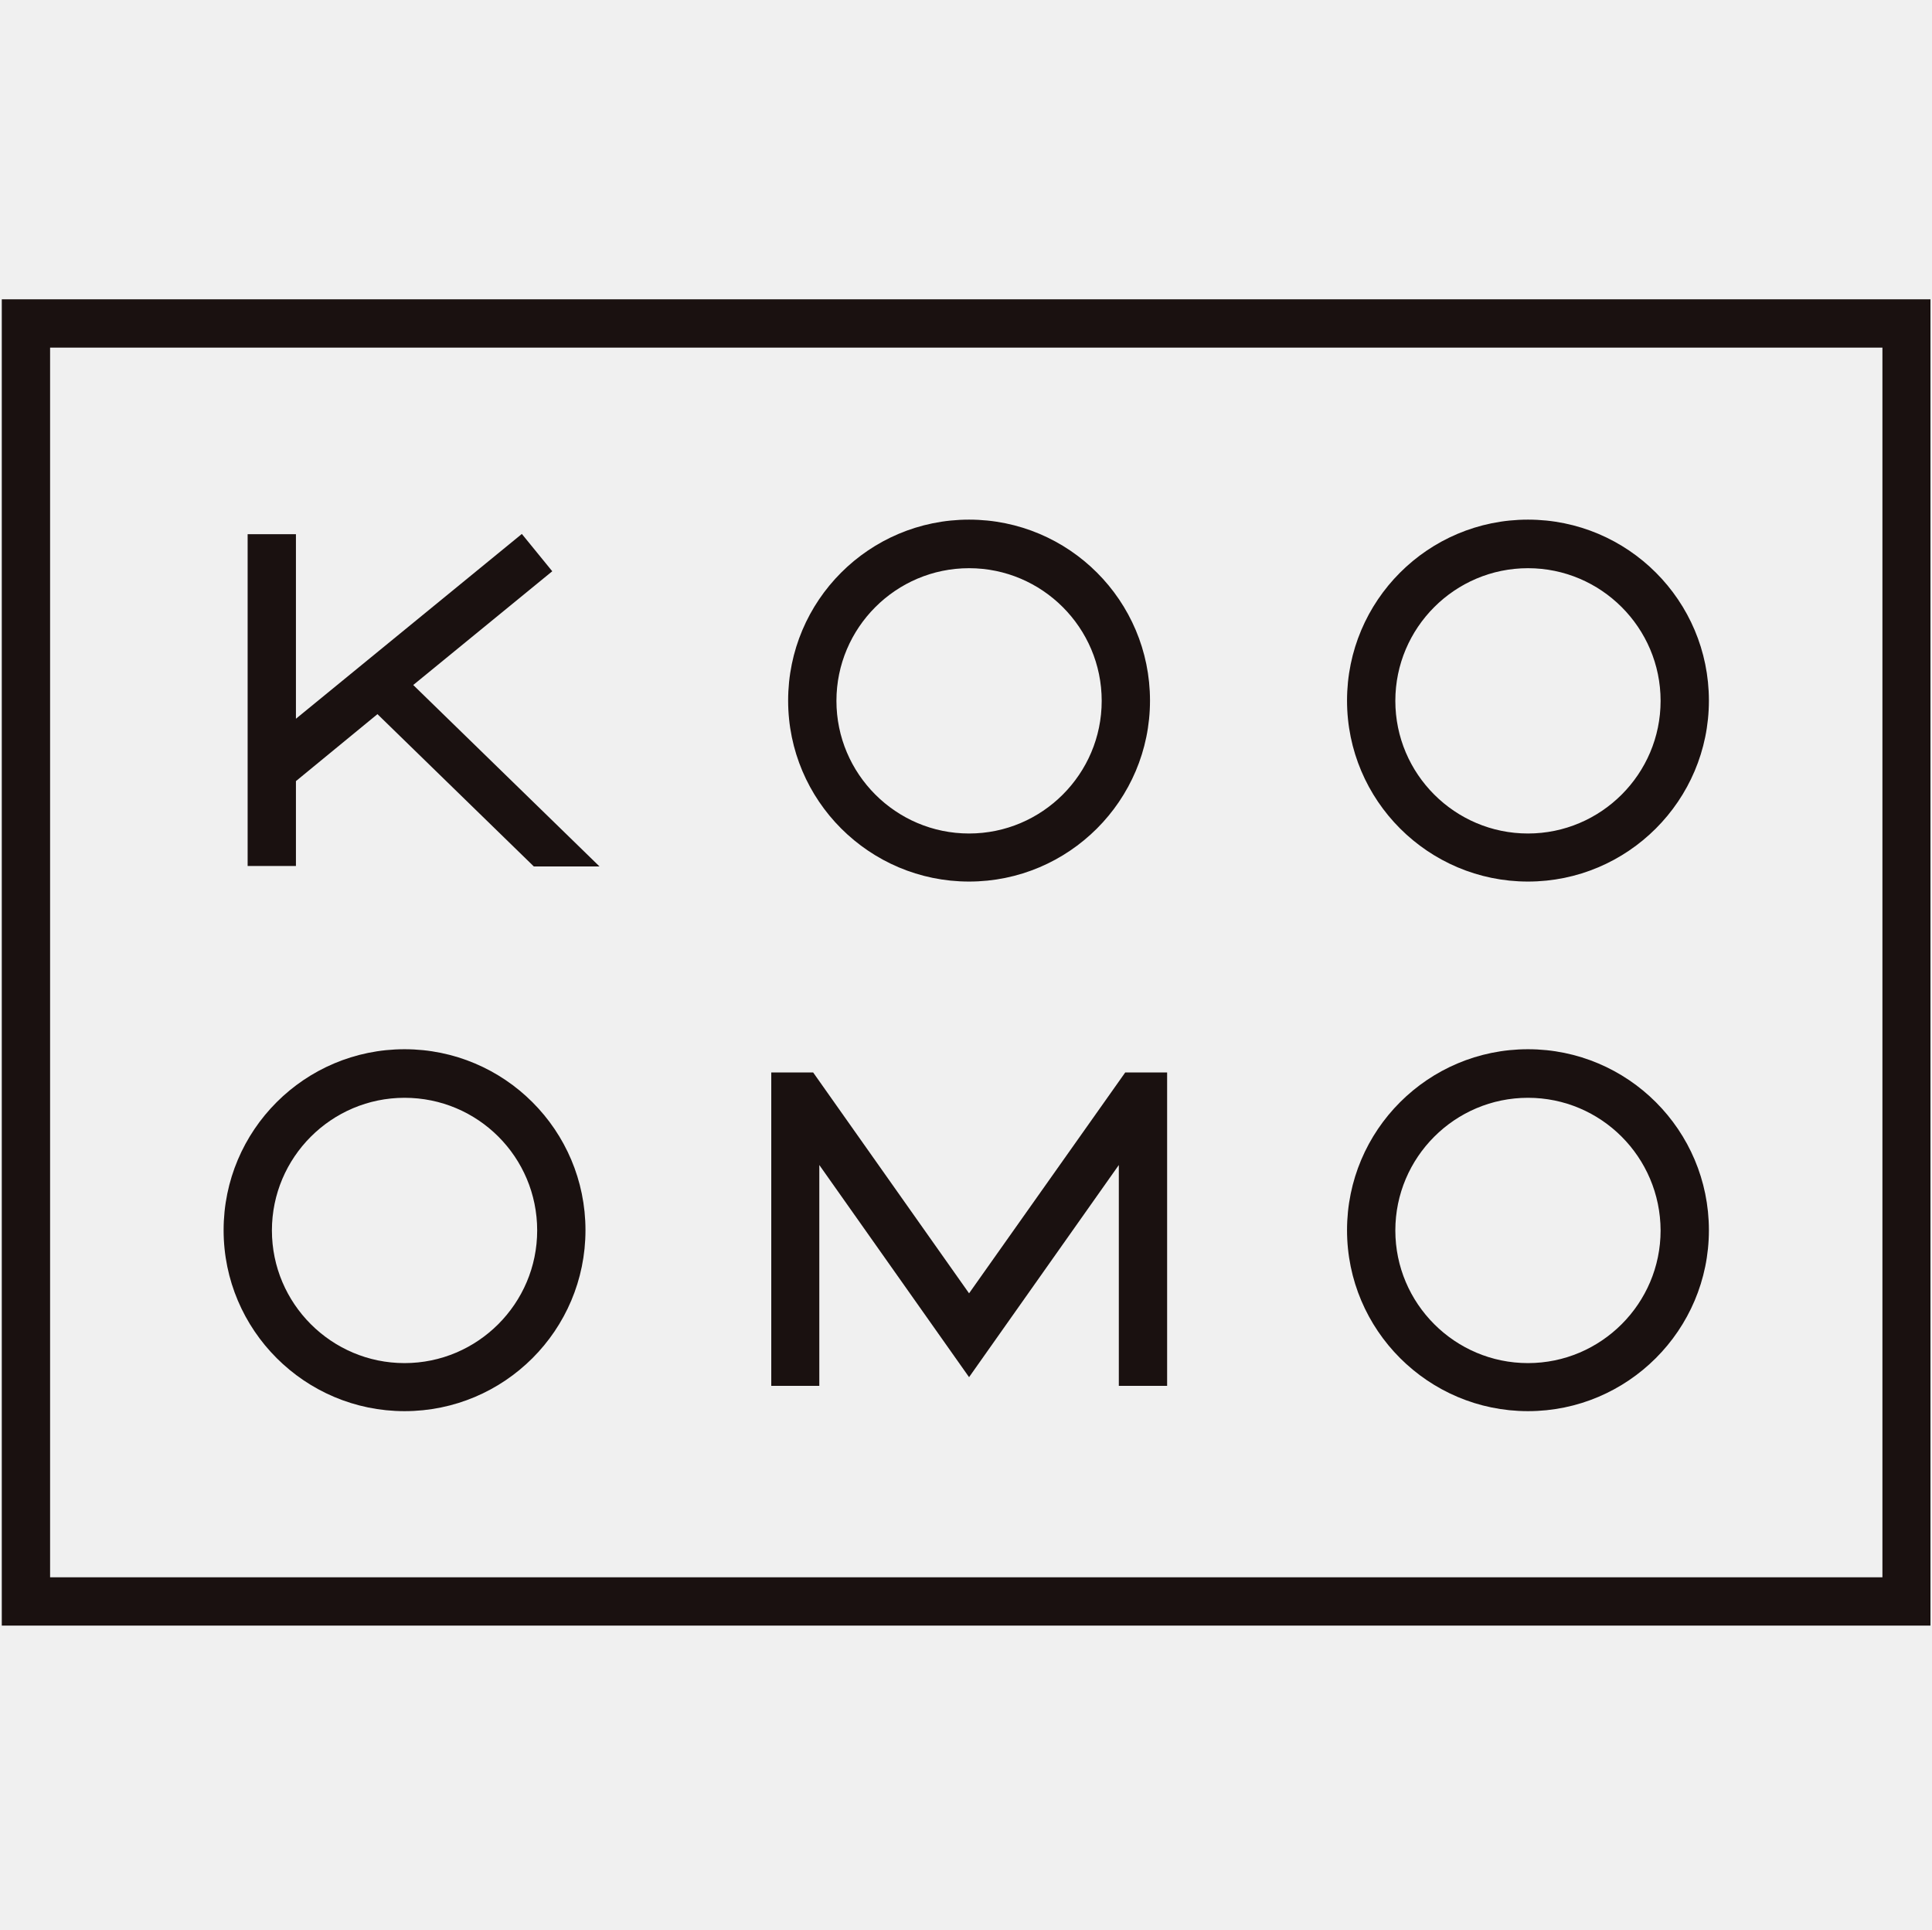
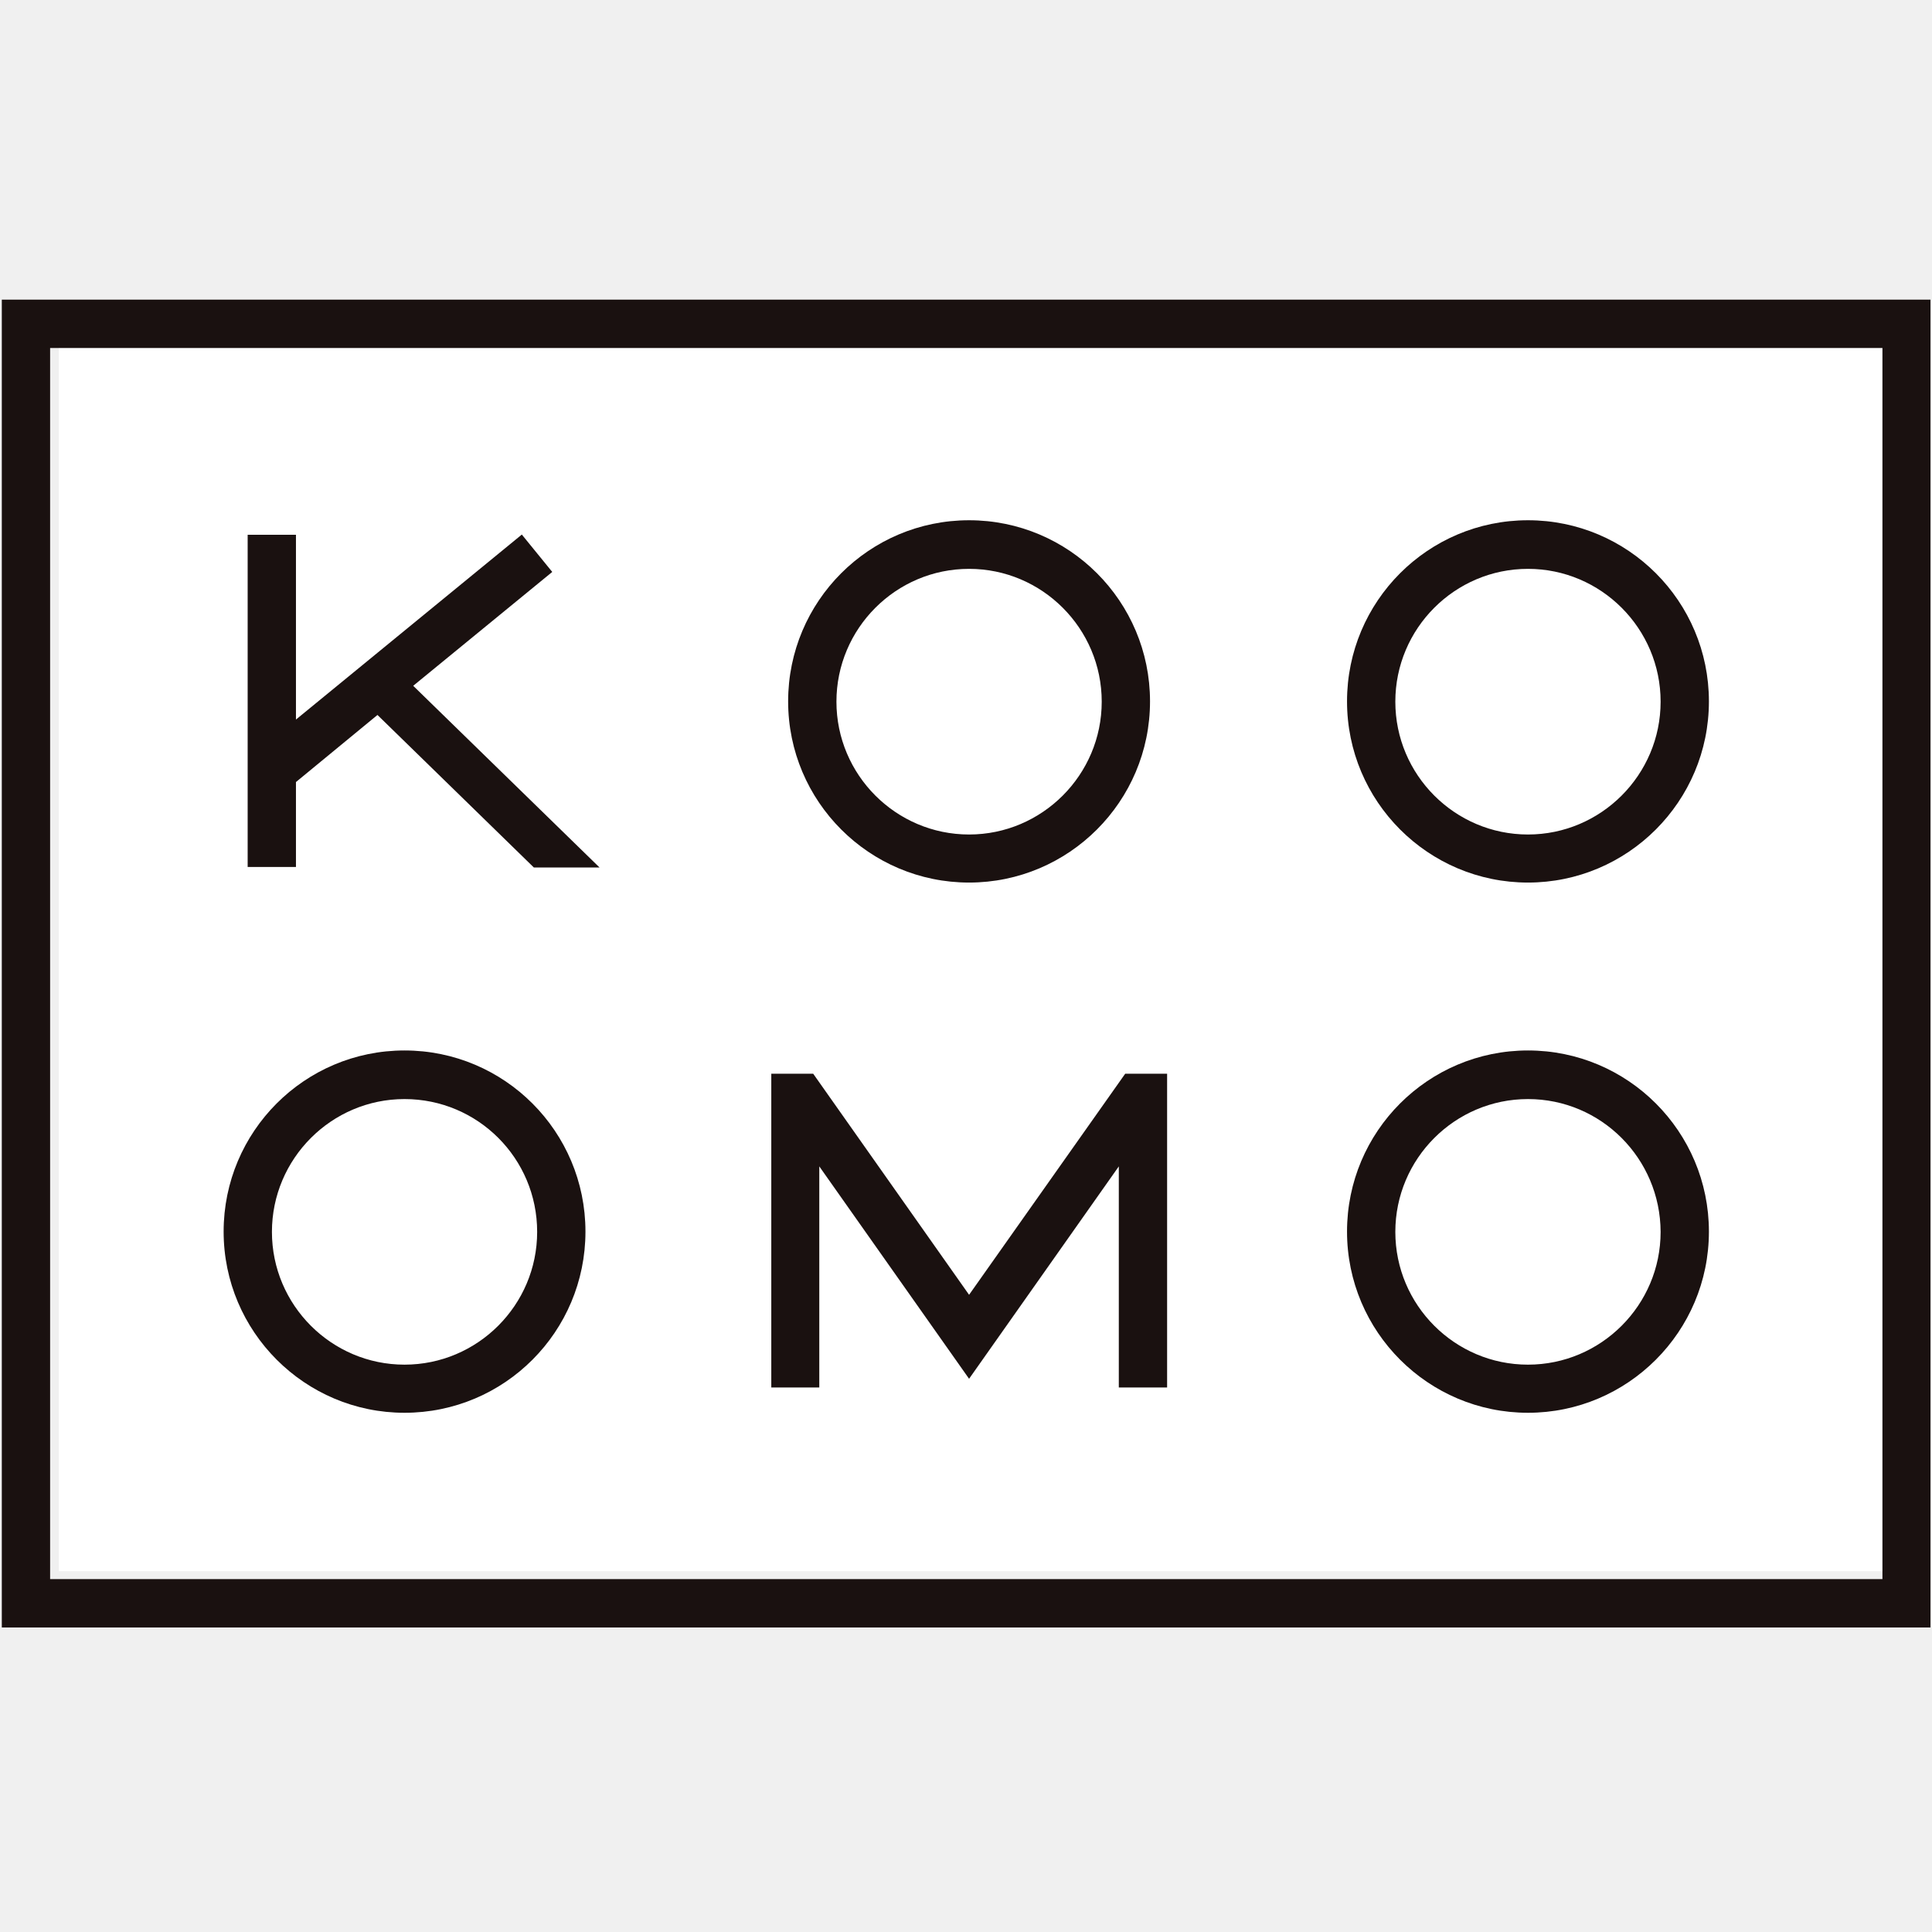
- <svg xmlns="http://www.w3.org/2000/svg" width="756" height="755" viewBox="0 0 756 755" fill="none">
-   <path d="M755.5 636H0.7V117.1H755.4V636H755.5ZM19.6 617.1H736.6V136H19.6V617.1V617.1Z" fill="#1A1110" />
-   <path d="M158.3 552.1C119.3 552.1 87.5 520.4 87.5 481.3C87.5 442.2 119.2 410.5 158.3 410.5C197.4 410.5 229.1 442.2 229.1 481.3C229.1 520.4 197.4 552.1 158.3 552.1ZM158.3 429.5C129.7 429.5 106.4 452.8 106.4 481.4C106.4 510 129.7 533.3 158.3 533.3C186.9 533.3 210.2 510 210.2 481.4C210.2 452.7 187 429.5 158.3 429.5Z" fill="#1A1110" />
-   <path d="M597.9 552.1C558.9 552.1 527.1 520.4 527.1 481.3C527.1 442.2 558.8 410.5 597.9 410.5C637 410.5 668.7 442.2 668.7 481.3C668.7 520.4 636.9 552.1 597.9 552.1ZM597.9 429.5C569.3 429.5 546 452.8 546 481.4C546 510 569.3 533.3 597.9 533.3C626.5 533.3 649.8 510 649.8 481.4C649.7 452.7 626.5 429.5 597.9 429.5Z" fill="#1A1110" />
-   <path d="M597.9 344.9C558.9 344.9 527.1 313.2 527.1 274.1C527.1 235 558.8 203.3 597.9 203.3C637 203.3 668.7 235 668.7 274.1C668.7 313.2 636.9 344.9 597.9 344.9ZM597.9 222.3C569.3 222.3 546 245.6 546 274.2C546 302.8 569.3 326.1 597.9 326.1C626.5 326.1 649.8 302.8 649.8 274.2C649.8 245.6 626.5 222.3 597.9 222.3Z" fill="#1A1110" />
-   <path d="M379.2 344.9C340.2 344.9 308.4 313.2 308.4 274.1C308.4 235 340.1 203.3 379.2 203.3C418.3 203.3 450 235 450 274.1C450 313.2 418.2 344.9 379.2 344.9ZM379.2 222.3C350.6 222.3 327.3 245.6 327.3 274.2C327.3 302.8 350.6 326.1 379.2 326.1C407.8 326.1 431.1 302.8 431.1 274.2C431.1 245.6 407.8 222.3 379.2 222.3Z" fill="#1A1110" />
-   <path d="M208.9 339H234.6L161.7 268L216.1 223.5L204.2 208.9L115.8 281.2V209H96.9V338.8H115.8V305.6L147.7 279.4L208.9 339Z" fill="#1A1110" />
-   <path d="M440.3 419.6L379.2 506L318.2 419.6H301.8V542.2H320.6V455.8L379.2 538.8L437.8 455.8V542.2H456.7V419.6H440.3Z" fill="#1A1110" />
+ <svg xmlns="http://www.w3.org/2000/svg" width="32" height="32" viewBox="0 0 32 32" fill="none">
+   <rect x="0.974" y="5.51" width="30.265" height="20.514" fill="white" />
+   <path d="M31.979 26.956H0.03V4.963H31.975V26.956H31.979ZM0.83 26.155H31.179V5.764H0.83V26.155Z" fill="#1A1110" />
+   <path d="M6.7 23.4C5.05 23.4 3.704 22.057 3.704 20.399C3.704 18.742 5.045 17.399 6.7 17.399C8.356 17.399 9.697 18.742 9.697 20.399C9.697 22.057 8.356 23.4 6.7 23.4ZM6.7 18.204C5.49 18.204 4.504 19.192 4.504 20.404C4.504 21.616 5.49 22.603 6.7 22.603C7.911 22.603 8.897 21.616 8.897 20.404C8.897 19.187 7.915 18.204 6.7 18.204Z" fill="#1A1110" />
+   <path d="M25.308 23.4C23.657 23.4 22.311 22.057 22.311 20.399C22.311 18.742 23.653 17.399 25.308 17.399C26.963 17.399 28.305 18.742 28.305 20.399C28.305 22.057 26.959 23.4 25.308 23.4ZM25.308 18.204C24.097 18.204 23.111 19.192 23.111 20.404C23.111 21.616 24.097 22.603 25.308 22.603C26.518 22.603 27.505 21.616 27.505 20.404C27.5 19.187 26.518 18.204 25.308 18.204Z" fill="#1A1110" />
+   <path d="M25.308 14.618C23.657 14.618 22.311 13.275 22.311 11.617C22.311 9.96 23.653 8.617 25.308 8.617C26.963 8.617 28.305 9.96 28.305 11.617C28.305 13.275 26.959 14.618 25.308 14.618ZM25.308 9.422C24.097 9.422 23.111 10.409 23.111 11.622C23.111 12.834 24.097 13.822 25.308 13.822C26.518 13.822 27.505 12.834 27.505 11.622C27.505 10.409 26.518 9.422 25.308 9.422Z" fill="#1A1110" />
+   <path d="M16.051 14.618C14.4 14.618 13.054 13.275 13.054 11.617C13.054 9.96 14.396 8.617 16.051 8.617C17.706 8.617 19.048 9.96 19.048 11.617C19.048 13.275 17.702 14.618 16.051 14.618ZM16.051 9.422C14.84 9.422 13.854 10.409 13.854 11.622C13.854 12.834 14.84 13.822 16.051 13.822C17.261 13.822 18.248 12.834 18.248 11.622C18.248 10.409 17.261 9.422 16.051 9.422Z" fill="#1A1110" />
+   <path d="M8.842 14.368H9.93L6.844 11.359L9.147 9.473L8.643 8.854L4.902 11.918V8.858H4.102V14.36H4.902V12.953L6.252 11.842L8.842 14.368Z" fill="#1A1110" />
+   <path d="M18.637 17.784L16.051 21.446L13.469 17.784H12.775V22.981H13.57V19.319L16.051 22.837L18.531 19.319V22.981H19.331V17.784H18.637Z" fill="#1A1110" />
</svg>
